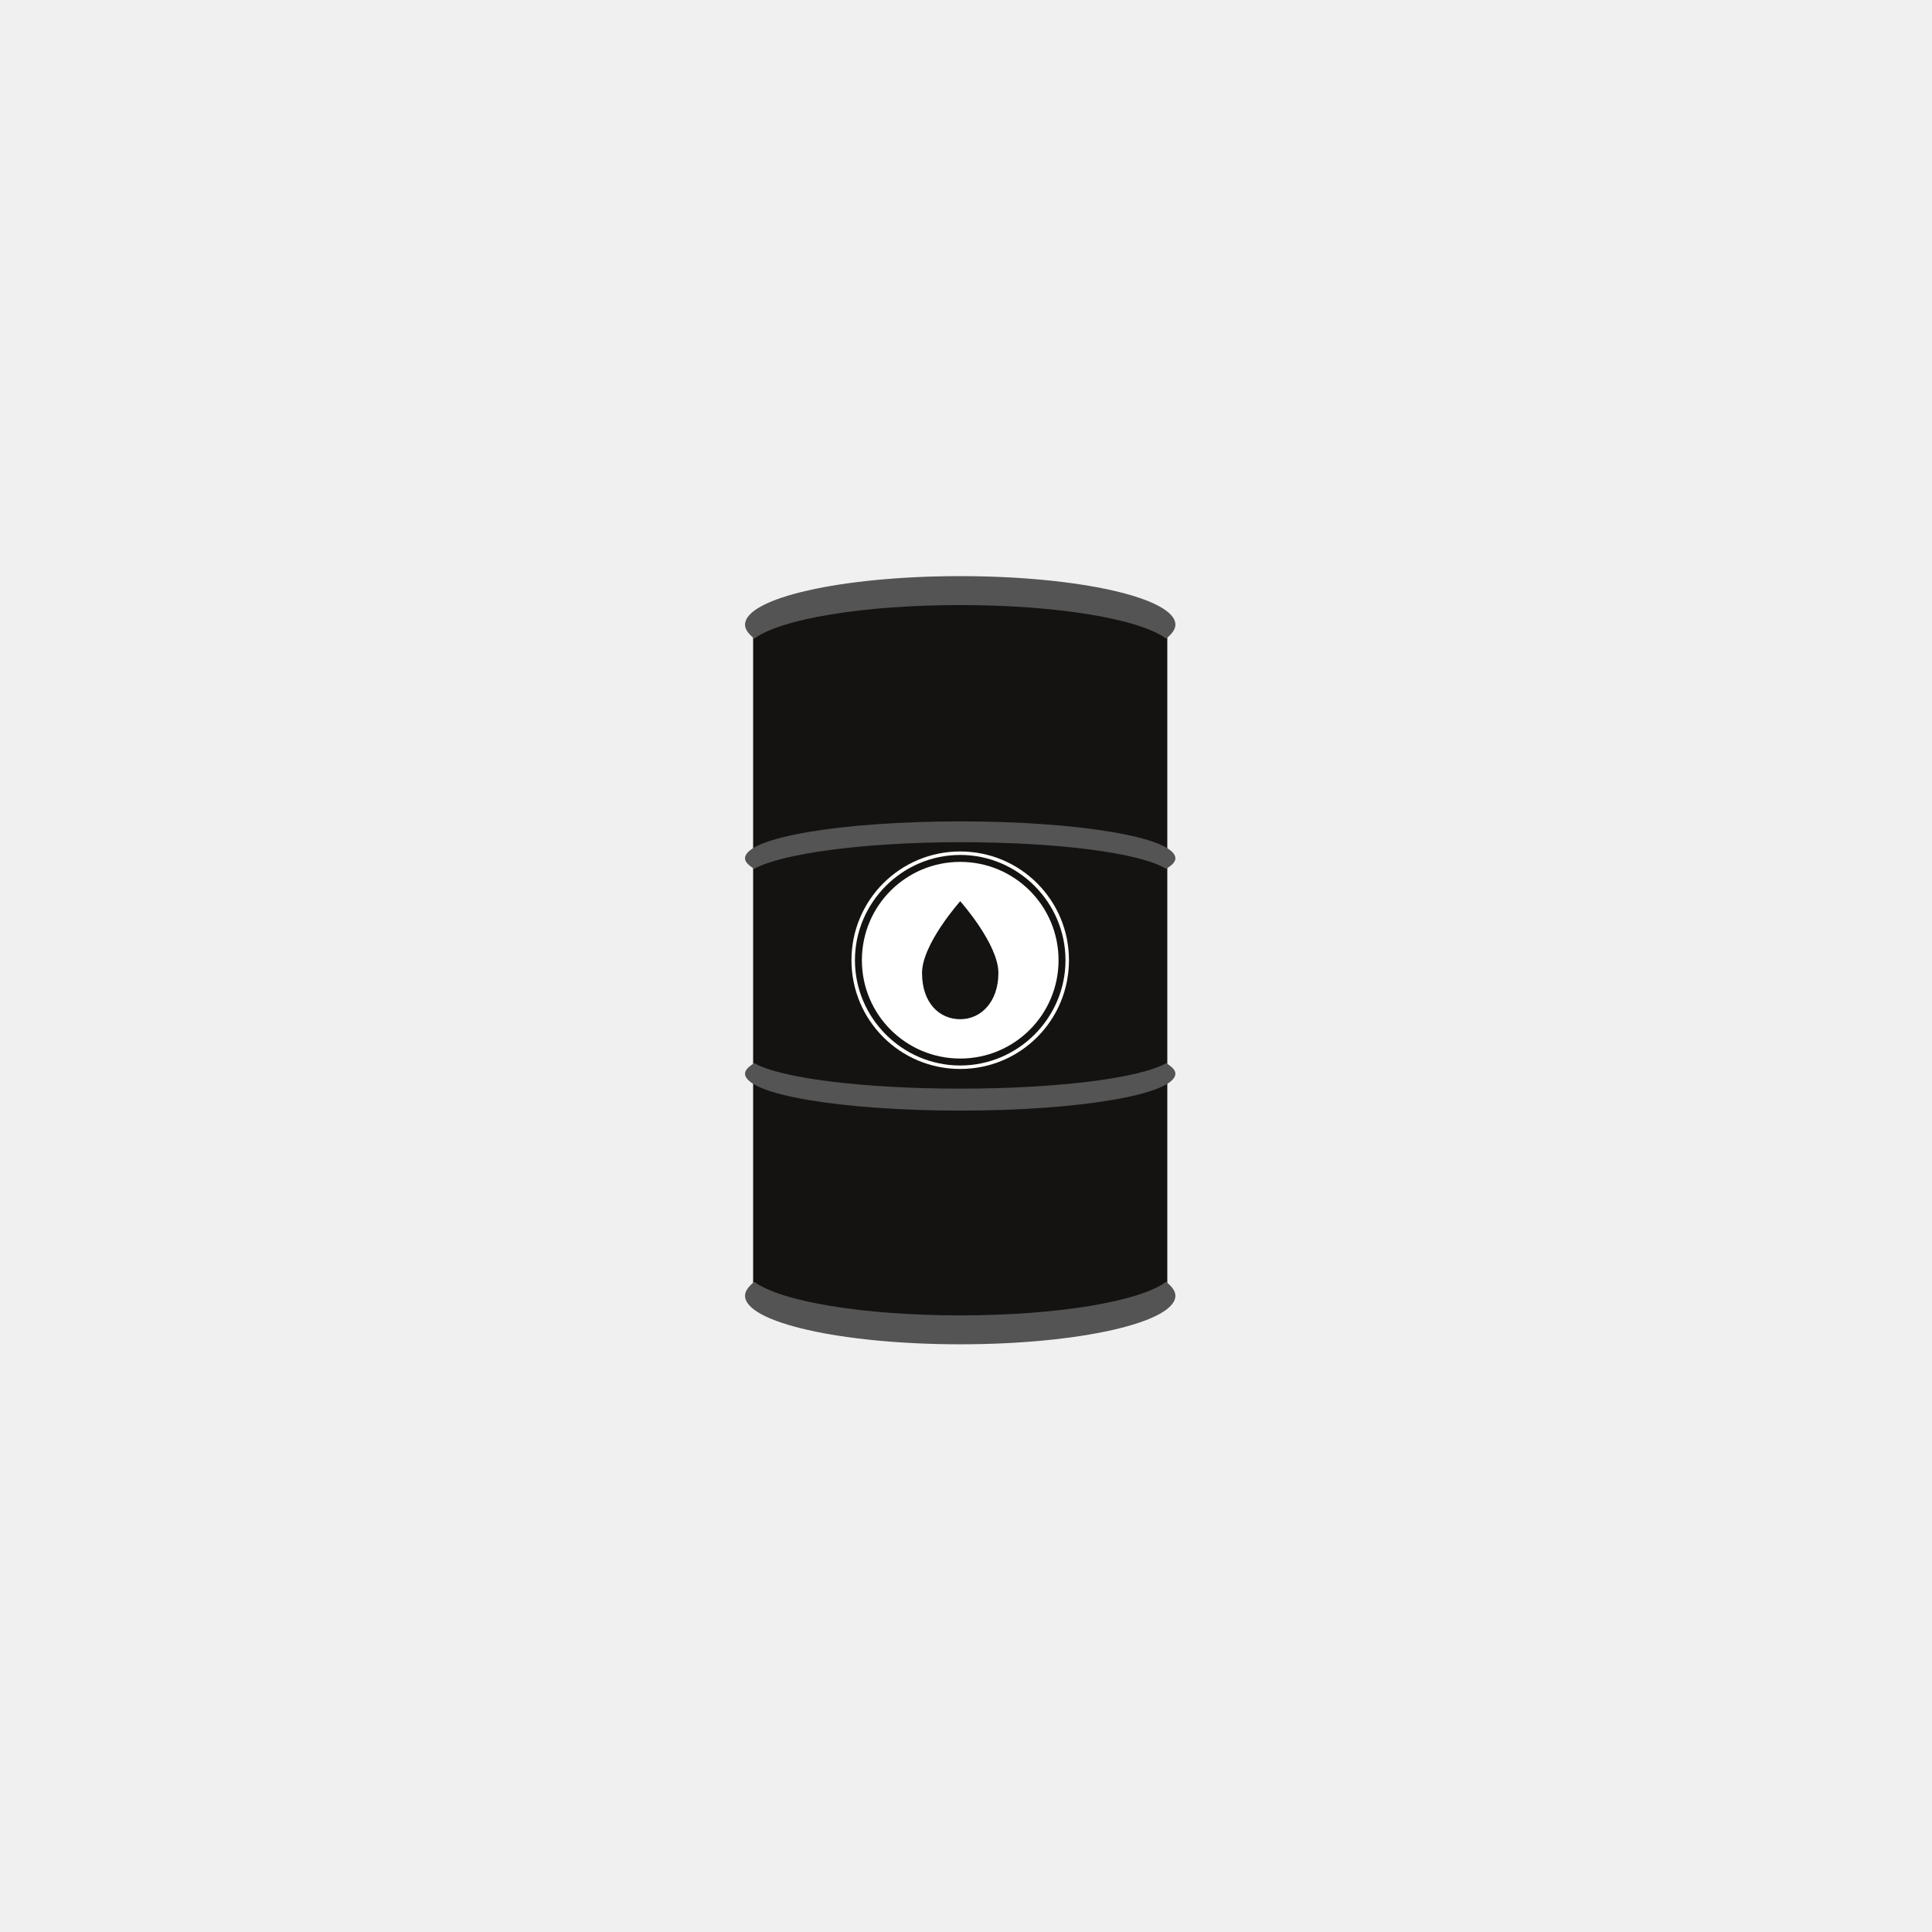
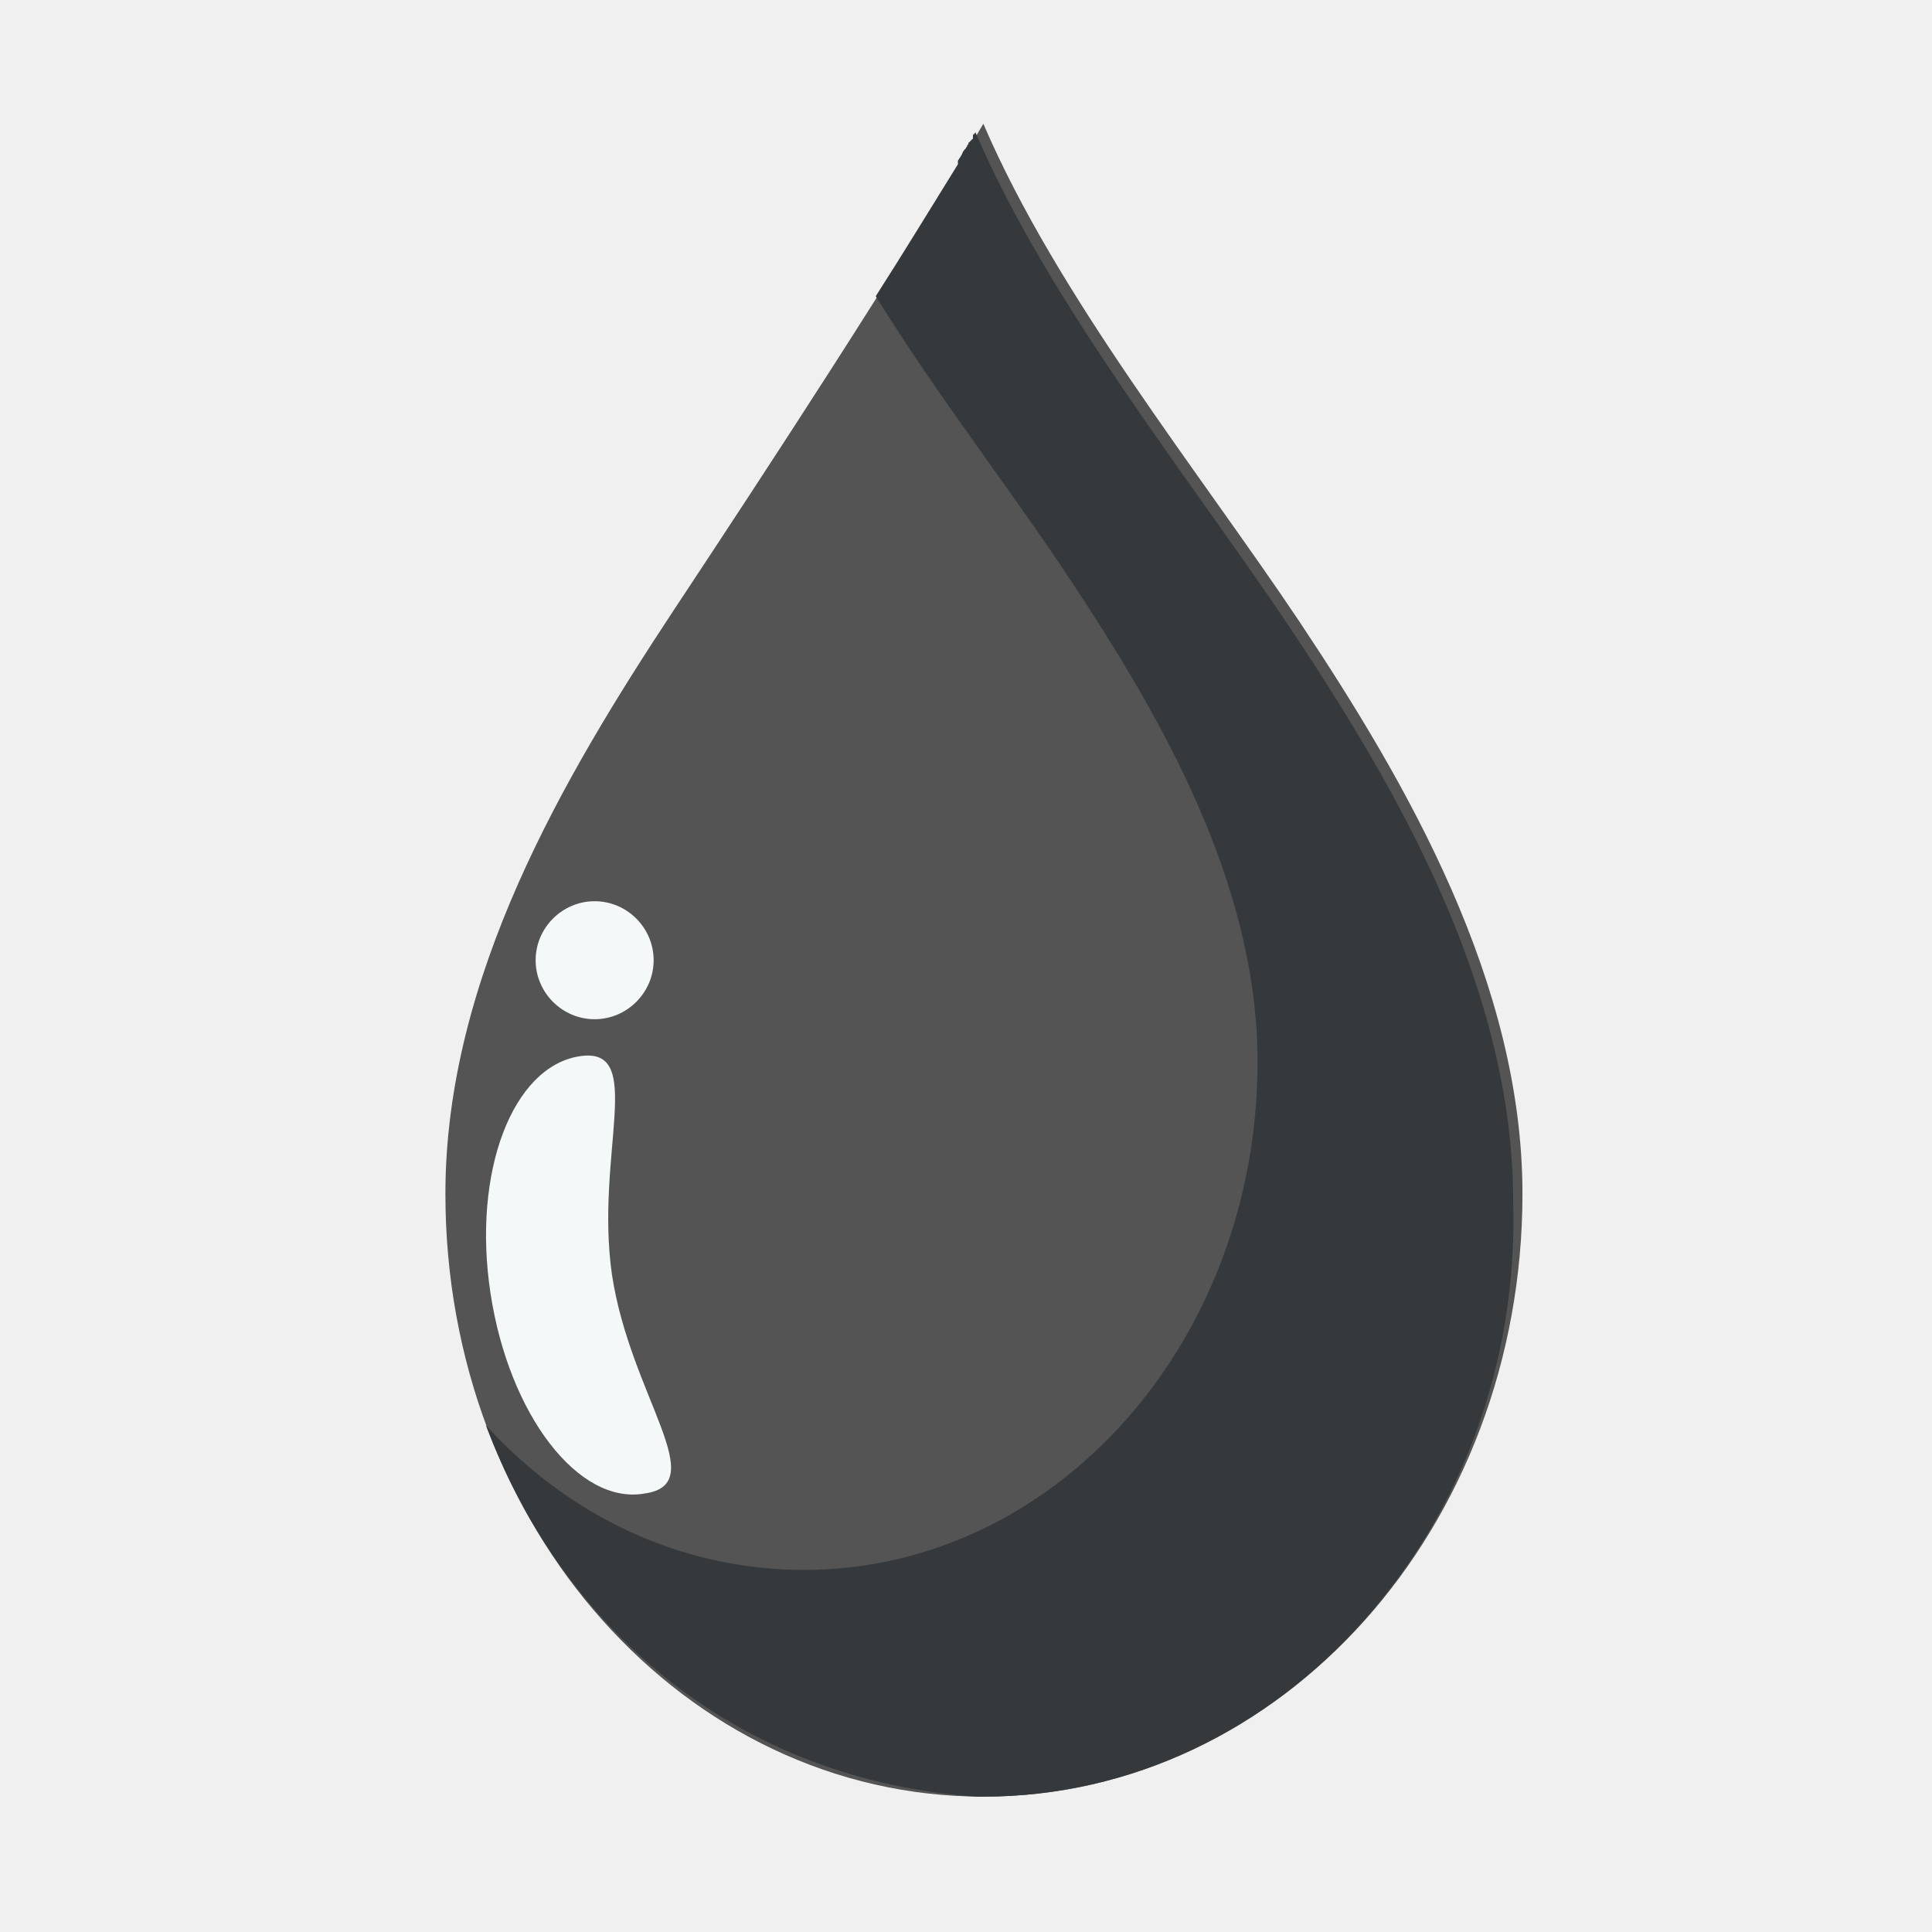
<svg xmlns="http://www.w3.org/2000/svg" version="1.1" id="Layer_1" x="0px" y="0px" viewBox="0 0 167 167" style="enable-background:new 0 0 167 167;" xml:space="preserve">
  <style type="text/css">
- 	.st0{fill:#151312;}
- 	.st1{fill:#545454;}
- 	.st2{fill:#FFFFFF;}
+ 	.st0{fill:#545454;}
+ 	.st1{fill:#E1F5FD;}
+ 	.st2{fill:#36393B;}
+ 	.st3{fill:#F4F8F9;}
</style>
  <g>
    <g>
-       <path class="st0" d="M100.7,54.7c-1.2-2-8.7-3.5-17.7-3.5s-16.5,1.5-17.7,3.5h-0.2v56.2c0,2.2,8,4.1,17.9,4.1    c9.9,0,17.9-1.8,17.9-4.1V54.7H100.7" />
+       <path class="st0" d="M131.6,103.2c0,28.8-20.8,52.1-46.6,52.1S38.5,132,38.5,103.2c0-18.7,10.2-36,19.7-50.4    c8.4-12.7,19-28.9,26.8-42.1c6.4,14.9,18.6,30,27.3,43C121.7,67.8,131.6,85,131.6,103.2" />
    </g>
  </g>
  <g>
    <g>
-       <path class="st1" d="M101.6,92.8c0,1.8-8.3,3.2-18.6,3.2s-18.6-1.4-18.6-3.2c0-0.3,0.3-0.6,0.8-0.9c2.3,1.3,9.4,2.2,17.8,2.2    s15.5-0.9,17.8-2.2C101.3,92.2,101.6,92.5,101.6,92.8" />
+       <path class="st1" d="M85,155.3C85,155.3,85,155.3,85,155.3C85,155.3,85,155.3,85,155.3c25.7,0,46.6-23.3,46.6-52.1    C131.6,132,110.7,155.3,85,155.3 M85,155.3C85,155.3,85,155.3,85,155.3C85,155.3,85,155.3,85,155.3 M84.9,155.3    C84.9,155.3,84.9,155.3,84.9,155.3C84.9,155.3,84.9,155.3,84.9,155.3 M84.9,155.3C84.8,155.3,84.8,155.3,84.9,155.3    C84.8,155.3,84.8,155.3,84.9,155.3 M84.8,155.3C84.8,155.3,84.8,155.3,84.8,155.3C84.8,155.3,84.8,155.3,84.8,155.3 M84.8,155.3    C84.8,155.3,84.8,155.3,84.8,155.3C84.8,155.3,84.8,155.3,84.8,155.3 M84.7,155.3C84.7,155.3,84.7,155.3,84.7,155.3    C84.7,155.3,84.7,155.3,84.7,155.3 M84.7,155.3C84.7,155.3,84.7,155.3,84.7,155.3C84.7,155.3,84.7,155.3,84.7,155.3 M84.7,155.3    C84.7,155.3,84.7,155.3,84.7,155.3C84.7,155.3,84.7,155.3,84.7,155.3 M84.6,155.3C84.6,155.3,84.6,155.3,84.6,155.3    C84.6,155.3,84.6,155.3,84.6,155.3 M84.6,155.3C84.6,155.3,84.6,155.3,84.6,155.3C84.6,155.3,84.6,155.3,84.6,155.3 M84.6,155.3    C84.6,155.3,84.5,155.3,84.6,155.3C84.5,155.3,84.6,155.3,84.6,155.3 M84.5,155.3C84.5,155.3,84.5,155.3,84.5,155.3    C84.5,155.3,84.5,155.3,84.5,155.3 M84.5,155.3C84.5,155.3,84.5,155.3,84.5,155.3C84.5,155.3,84.5,155.3,84.5,155.3 M84.4,155.3    C84.4,155.3,84.4,155.3,84.4,155.3C84.4,155.3,84.4,155.3,84.4,155.3 M84.4,155.3C84.4,155.3,84.4,155.3,84.4,155.3    C84.4,155.3,84.4,155.3,84.4,155.3 M84.4,155.3C84.4,155.3,84.3,155.3,84.4,155.3C84.3,155.3,84.4,155.3,84.4,155.3 M84.3,155.3    C84.3,155.3,84.3,155.3,84.3,155.3C84.3,155.3,84.3,155.3,84.3,155.3 M84.3,155.3C84.3,155.3,84.3,155.3,84.3,155.3    C84.3,155.3,84.3,155.3,84.3,155.3 M84.3,155.3C84.2,155.3,84.2,155.3,84.3,155.3C84.2,155.3,84.2,155.3,84.3,155.3 M84.2,155.3    C84.2,155.3,84.2,155.3,84.2,155.3C84.2,155.3,84.2,155.3,84.2,155.3 M84.2,155.3C84.2,155.3,84.2,155.3,84.2,155.3    C84.2,155.3,84.2,155.3,84.2,155.3 M84.1,155.3C84.1,155.3,84.1,155.3,84.1,155.3C84.1,155.3,84.1,155.3,84.1,155.3 M84.1,155.3    C84.1,155.3,84.1,155.3,84.1,155.3C84.1,155.3,84.1,155.3,84.1,155.3 M84.1,155.3C84.1,155.3,84,155.3,84.1,155.3    C84.1,155.3,84.1,155.3,84.1,155.3 M84,155.3C84,155.3,84,155.3,84,155.3C84,155.3,84,155.3,84,155.3 M84,155.3    C84,155.3,84,155.3,84,155.3C84,155.3,84,155.3,84,155.3 M84,155.3C83.9,155.2,83.9,155.2,84,155.3    C83.9,155.2,83.9,155.2,84,155.3 M83.9,155.2C83.9,155.2,83.9,155.2,83.9,155.2C83.9,155.2,83.9,155.2,83.9,155.2 M83.9,155.2    C83.9,155.2,83.9,155.2,83.9,155.2C83.9,155.2,83.9,155.2,83.9,155.2 M83.8,155.2C83.8,155.2,83.8,155.2,83.8,155.2    C83.8,155.2,83.8,155.2,83.8,155.2 M83.8,155.2C83.8,155.2,83.8,155.2,83.8,155.2C83.8,155.2,83.8,155.2,83.8,155.2 M83.8,155.2    C83.8,155.2,83.8,155.2,83.8,155.2C83.8,155.2,83.8,155.2,83.8,155.2 M83.7,155.2C83.7,155.2,83.7,155.2,83.7,155.2    C83.7,155.2,83.7,155.2,83.7,155.2 M83.7,155.2C83.7,155.2,83.7,155.2,83.7,155.2C83.7,155.2,83.7,155.2,83.7,155.2 M83.7,155.2    C83.6,155.2,83.6,155.2,83.7,155.2C83.6,155.2,83.6,155.2,83.7,155.2 M83.6,155.2C83.6,155.2,83.6,155.2,83.6,155.2    C83.6,155.2,83.6,155.2,83.6,155.2 M83.6,155.2C83.6,155.2,83.6,155.2,83.6,155.2C83.6,155.2,83.6,155.2,83.6,155.2 M83.5,155.2    C83.5,155.2,83.5,155.2,83.5,155.2C83.5,155.2,83.5,155.2,83.5,155.2 M83.5,155.2C83.5,155.2,83.5,155.2,83.5,155.2    C83.5,155.2,83.5,155.2,83.5,155.2 M83.5,155.2C83.5,155.2,83.5,155.2,83.5,155.2C83.5,155.2,83.5,155.2,83.5,155.2 M83.4,155.2    C83.4,155.2,83.4,155.2,83.4,155.2C83.4,155.2,83.4,155.2,83.4,155.2 M83.4,155.2C83.4,155.2,83.4,155.2,83.4,155.2    C83.4,155.2,83.4,155.2,83.4,155.2 M83.4,155.2C83.3,155.2,83.3,155.2,83.4,155.2C83.3,155.2,83.3,155.2,83.4,155.2 M83.3,155.2    C83.3,155.2,83.3,155.2,83.3,155.2C83.3,155.2,83.3,155.2,83.3,155.2 M83.3,155.2C83.3,155.2,83.3,155.2,83.3,155.2    C83.3,155.2,83.3,155.2,83.3,155.2 M83.2,155.2C83.2,155.2,83.2,155.2,83.2,155.2C83.2,155.2,83.2,155.2,83.2,155.2 M83.2,155.2    C83.2,155.2,83.2,155.2,83.2,155.2C83.2,155.2,83.2,155.2,83.2,155.2 M83.2,155.2C83.2,155.2,83.2,155.2,83.2,155.2    C83.2,155.2,83.2,155.2,83.2,155.2 M83.1,155.2C83.1,155.2,83.1,155.2,83.1,155.2C83.1,155.2,83.1,155.2,83.1,155.2 M83.1,155.2    C83.1,155.2,83.1,155.2,83.1,155.2C83.1,155.2,83.1,155.2,83.1,155.2 M83,155.2C83,155.2,83,155.2,83,155.2    C83,155.2,83,155.2,83,155.2 M83,155.2C83,155.2,83,155.2,83,155.2C83,155.2,83,155.2,83,155.2 M83,155.2    C83,155.2,83,155.2,83,155.2C83,155.2,83,155.2,83,155.2 M82.9,155.2C82.9,155.2,82.9,155.2,82.9,155.2    C82.9,155.2,82.9,155.2,82.9,155.2 M82.9,155.2C82.9,155.2,82.9,155.2,82.9,155.2C82.9,155.2,82.9,155.2,82.9,155.2 M82.9,155.2    C82.9,155.2,82.9,155.2,82.9,155.2C82.9,155.2,82.9,155.2,82.9,155.2 M82.8,155.2C82.8,155.2,82.8,155.2,82.8,155.2    C82.8,155.2,82.8,155.2,82.8,155.2 M82.8,155.2C82.8,155.2,82.8,155.2,82.8,155.2C82.8,155.2,82.8,155.2,82.8,155.2 M82.8,155.2    C82.8,155.2,82.8,155.2,82.8,155.2C82.8,155.2,82.8,155.2,82.8,155.2 M82.7,155.2C82.7,155.2,82.7,155.2,82.7,155.2L82.7,155.2     M82.7,155.2C82.7,155.2,82.7,155.2,82.7,155.2C82.7,155.2,82.7,155.2,82.7,155.2 M82.6,155.2C82.6,155.2,82.6,155.2,82.6,155.2    L82.6,155.2 M82.6,155.2L82.6,155.2 M82.6,155.2L82.6,155.2L82.6,155.2 M82.5,155.2C82.5,155.2,82.5,155.2,82.5,155.2    S82.5,155.2,82.5,155.2 M82.5,155.2C82.4,155.2,82.4,155.2,82.5,155.2C82.4,155.2,82.4,155.2,82.5,155.2 M82.4,155.2L82.4,155.2    L82.4,155.2 M82.3,155.2L82.3,155.2L82.3,155.2 M82.3,155.2C82.3,155.2,82.3,155.2,82.3,155.2C82.3,155.2,82.3,155.2,82.3,155.2     M82.2,155.2L82.2,155.2 M82.2,155.2L82.2,155.2C82.2,155.2,82.2,155.2,82.2,155.2 M82.1,155.2L82.1,155.2    C82.1,155.2,82.1,155.2,82.1,155.2 M82.1,155.2L82.1,155.2 M75.8,25.7c2.5-3.9,4.8-7.7,7.1-11.4C80.6,18,78.2,21.8,75.8,25.7     M82.9,14.3C82.9,14.3,82.9,14.3,82.9,14.3C82.9,14.3,82.9,14.3,82.9,14.3 M82.9,14.3C82.9,14.2,82.9,14.2,82.9,14.3    C82.9,14.2,82.9,14.2,82.9,14.3 M82.9,14.2C82.9,14.2,82.9,14.2,82.9,14.2C82.9,14.2,82.9,14.2,82.9,14.2 M82.9,14.1    C83,14.1,83,14.1,82.9,14.1C83,14.1,83,14.1,82.9,14.1 M83,14.1c0.1-0.2,0.3-0.4,0.4-0.7C83.3,13.6,83.1,13.9,83,14.1 M83.4,13.4    c0.1-0.2,0.2-0.3,0.3-0.4C83.6,13.1,83.5,13.3,83.4,13.4 M83.7,13c0-0.1,0.1-0.1,0.1-0.2C83.8,12.8,83.7,12.9,83.7,13 M83.8,12.7    C83.8,12.7,83.8,12.7,83.8,12.7C83.8,12.7,83.8,12.7,83.8,12.7 M83.9,12.6C83.9,12.6,83.9,12.6,83.9,12.6    C83.9,12.6,83.9,12.6,83.9,12.6 M83.9,12.6C83.9,12.5,83.9,12.5,83.9,12.6C83.9,12.5,83.9,12.5,83.9,12.6 M84,12.5    C84,12.5,84,12.5,84,12.5C84,12.5,84,12.5,84,12.5 M84,12.4C84,12.4,84,12.4,84,12.4C84,12.4,84,12.4,84,12.4 M84,12.4    C84,12.4,84,12.4,84,12.4C84,12.4,84,12.4,84,12.4 M84,12.3c0,0,0-0.1,0.1-0.1C84.1,12.3,84.1,12.3,84,12.3 M84.1,12.2    C84.1,12.2,84.1,12.2,84.1,12.2C84.1,12.2,84.1,12.2,84.1,12.2 M84.1,12.2c0,0,0-0.1,0.1-0.1C84.2,12.1,84.2,12.1,84.1,12.2     M84.2,12.1c0,0,0-0.1,0.1-0.1C84.3,12,84.2,12,84.2,12.1 M84.3,11.9c0,0,0-0.1,0.1-0.1C84.3,11.9,84.3,11.9,84.3,11.9 M84.3,11.8    C84.4,11.8,84.4,11.8,84.3,11.8C84.4,11.8,84.4,11.8,84.3,11.8 M84.4,11.8C84.4,11.8,84.4,11.7,84.4,11.8    C84.4,11.7,84.4,11.8,84.4,11.8 M84.4,11.7C84.4,11.7,84.4,11.7,84.4,11.7C84.4,11.7,84.4,11.7,84.4,11.7 M84.4,11.7    C84.5,11.7,84.5,11.6,84.4,11.7C84.5,11.6,84.5,11.7,84.4,11.7 M84.5,11.6C84.5,11.6,84.5,11.6,84.5,11.6    C84.5,11.6,84.5,11.6,84.5,11.6 M84.5,11.6c0,0,0-0.1,0.1-0.1C84.6,11.5,84.5,11.5,84.5,11.6 M84.6,11.4    C84.6,11.4,84.6,11.4,84.6,11.4C84.6,11.4,84.6,11.4,84.6,11.4 M84.6,11.4C84.6,11.4,84.7,11.3,84.6,11.4    C84.7,11.3,84.6,11.4,84.6,11.4 M84.7,11.3C84.7,11.3,84.7,11.2,84.7,11.3C84.7,11.2,84.7,11.3,84.7,11.3 M84.7,11.2    C84.7,11.2,84.7,11.2,84.7,11.2C84.7,11.2,84.7,11.2,84.7,11.2 M84.8,11.2C84.8,11.1,84.8,11.1,84.8,11.2    C84.8,11.1,84.8,11.1,84.8,11.2 M84.8,11.1C84.8,11.1,84.8,11.1,84.8,11.1C84.8,11.1,84.8,11.1,84.8,11.1 M84.8,11.1    C84.8,11,84.8,11,84.8,11.1C84.8,11,84.8,11,84.8,11.1 M84.8,11C84.9,11,84.9,11,84.8,11C84.9,11,84.9,11,84.8,11 M84.9,10.9    C84.9,10.9,84.9,10.9,84.9,10.9C84.9,10.9,84.9,10.9,84.9,10.9 M84.9,10.9C84.9,10.9,84.9,10.9,84.9,10.9    C84.9,10.9,84.9,10.9,84.9,10.9 M85,10.8C85,10.8,85,10.8,85,10.8C85,10.8,85,10.8,85,10.8 M85,10.8C85,10.8,85,10.7,85,10.8    C85,10.7,85,10.8,85,10.8" />
    </g>
  </g>
  <g>
    <g>
-       <path class="st1" d="M101.6,112c0,2.3-8.3,4.2-18.6,4.2s-18.6-1.9-18.6-4.2c0-0.4,0.3-0.8,0.8-1.2c2.3,1.7,9.4,2.9,17.8,2.9    s15.5-1.2,17.8-2.9C101.3,111.2,101.6,111.6,101.6,112" />
+       <path class="st2" d="M85,155.3C85,155.3,85,155.3,85,155.3C85,155.3,85,155.3,85,155.3C85,155.3,85,155.3,85,155.3    C84.9,155.3,84.9,155.3,85,155.3c-0.1,0-0.1,0-0.1,0c0,0,0,0,0,0c0,0,0,0,0,0s0,0,0,0c0,0,0,0,0,0s0,0,0,0c0,0,0,0,0,0    c0,0,0,0,0,0c0,0,0,0,0,0c0,0,0,0,0,0c0,0,0,0,0,0c0,0,0,0,0,0c0,0,0,0,0,0c0,0,0,0,0,0c0,0,0,0,0,0c0,0,0,0,0,0c0,0,0,0,0,0    c0,0,0,0,0,0c0,0,0,0,0,0c0,0,0,0,0,0c0,0,0,0,0,0h0c0,0,0,0,0,0c0,0,0,0,0,0c0,0,0,0,0,0s0,0,0,0c0,0,0,0,0,0c0,0,0,0,0,0    c0,0,0,0,0,0c0,0,0,0,0,0c0,0,0,0,0,0c0,0,0,0,0,0c0,0,0,0,0,0c0,0,0,0,0,0c0,0,0,0,0,0c0,0,0,0,0,0c0,0,0,0,0,0c0,0,0,0,0,0    c0,0,0,0,0,0h0c0,0,0,0,0,0c0,0,0,0,0,0c0,0,0,0,0,0c0,0,0,0,0,0c0,0,0,0,0,0c0,0,0,0,0,0c0,0,0,0,0,0c0,0,0,0,0,0c0,0,0,0,0,0    c0,0,0,0,0,0c0,0,0,0,0,0s0,0,0,0c0,0,0,0,0,0c0,0,0,0,0,0c0,0,0,0,0,0s0,0,0,0s0,0,0,0c0,0,0,0,0,0c0,0,0,0,0,0c0,0,0,0,0,0    s0,0,0,0c0,0,0,0,0,0s0,0,0,0c0,0,0,0,0,0c0,0,0,0,0,0c0,0,0,0,0,0s0,0,0,0c0,0,0,0,0,0c0,0,0,0,0,0h0c0,0,0,0,0,0c0,0,0,0,0,0    c0,0,0,0,0,0c0,0,0,0,0,0c0,0,0,0,0,0c0,0,0,0,0,0c0,0,0,0,0,0c0,0,0,0,0,0c0,0,0,0,0,0c0,0,0,0,0,0c0,0,0,0,0,0c0,0,0,0,0,0    s0,0,0,0c0,0,0,0,0,0c0,0,0,0,0,0c0,0,0,0,0,0s0,0,0,0s0,0,0,0c0,0,0,0,0,0c0,0,0,0,0,0c0,0,0,0,0,0s0,0,0,0c0,0,0,0,0,0s0,0,0,0    c0,0,0,0,0,0c0,0,0,0,0,0c0,0,0,0,0,0c0,0,0,0,0,0c0,0,0,0,0,0c0,0,0,0,0,0c0,0,0,0,0,0c0,0,0,0,0,0c0,0,0,0,0,0c0,0,0,0,0,0    c0,0,0,0,0,0c0,0,0,0,0,0c0,0,0,0,0,0c0,0,0,0,0,0c0,0,0,0,0,0c0,0,0,0,0,0c0,0,0,0,0,0c0,0,0,0,0,0c0,0,0,0,0,0c0,0,0,0,0,0h0    c0,0,0,0,0,0s0,0,0,0c0,0,0,0,0,0h0c0,0,0,0-0.1,0c0,0,0,0,0,0h0c0,0,0,0,0,0c0,0,0,0,0,0c0,0,0,0-0.1,0c0,0,0,0,0,0s0,0,0,0h0    c0,0-0.1,0-0.1,0h0c0,0,0,0,0,0c0,0,0,0,0,0c0,0-0.1,0-0.1,0c0,0,0,0,0,0c0,0,0,0,0,0c0,0-0.1,0-0.1,0c0,0,0,0,0,0c0,0,0,0,0,0    C64,153.9,48.7,141.1,42,123.2c7.1,7.8,16.8,12.5,27.5,12.5c21.7,0,39.2-19.7,39.2-43.9c0-15.4-8.3-29.8-16.2-41.7    c-5-7.6-11.5-15.9-16.8-24.5c2.5-3.9,4.8-7.7,7.1-11.4c0,0,0,0,0,0c0,0,0,0,0,0l0,0c0,0,0,0,0-0.1c0,0,0,0,0,0c0,0,0,0,0-0.1    c0,0,0,0,0-0.1c0,0,0,0,0,0c0.1-0.2,0.3-0.4,0.4-0.7c0,0,0,0,0,0c0.1-0.2,0.2-0.3,0.3-0.4c0,0,0,0,0,0c0-0.1,0.1-0.1,0.1-0.2    c0,0,0,0,0,0c0,0,0-0.1,0.1-0.1c0,0,0,0,0,0c0,0,0,0,0,0c0,0,0,0,0,0c0,0,0,0,0,0c0,0,0,0,0,0c0,0,0,0,0,0c0,0,0,0,0,0    c0,0,0,0,0-0.1c0,0,0,0,0,0c0,0,0,0,0,0c0,0,0,0,0,0c0,0,0-0.1,0.1-0.1c0,0,0,0,0,0c0,0,0,0,0,0c0,0,0,0,0,0c0,0,0-0.1,0.1-0.1    c0,0,0,0,0,0c0,0,0-0.1,0.1-0.1c0,0,0-0.1,0.1-0.1c0,0,0,0,0,0c0,0,0,0,0,0v0c0,0,0,0,0-0.1c0,0,0,0,0,0c0,0,0,0,0-0.1    c0,0,0,0,0-0.1c0,0,0,0,0,0c0,0,0,0,0,0c0,0,0,0,0,0c0,0,0-0.1,0.1-0.1c0,0,0,0,0,0c0,0,0,0,0,0c0,0,0,0,0,0c0,0,0-0.1,0.1-0.1    c0,0,0,0,0,0c0,0,0,0,0,0c0,0,0,0,0,0c0,0,0,0,0,0c0,0,0,0,0,0c0,0,0,0,0,0c0,0,0,0,0,0c0,0,0,0,0,0c0,0,0,0,0,0c0,0,0,0,0,0    c0,0,0,0,0,0c0,0,0,0,0,0c0,0,0,0,0,0c0,0,0,0,0,0c0,0,0,0,0,0c0,0,0,0,0-0.1c0,0,0,0,0,0c0,0,0,0,0,0c0,0,0,0,0,0c0,0,0,0,0,0    c6.4,14.9,18.6,30,27.3,43c9.4,14.1,19.2,31.2,19.2,49.5C131.6,132,110.7,155.3,85,155.3" />
    </g>
  </g>
-   <g>
-     <g>
-       <path class="st1" d="M101.6,54c0-2.3-8.3-4.2-18.6-4.2S64.4,51.7,64.4,54c0,0.4,0.3,0.8,0.8,1.2c2.3-1.7,9.4-2.9,17.8-2.9    s15.5,1.2,17.8,2.9C101.3,54.8,101.6,54.4,101.6,54" />
-     </g>
-   </g>
-   <g>
-     <g>
-       <path class="st1" d="M101.6,74.2c0-1.8-8.3-3.2-18.6-3.2s-18.6,1.4-18.6,3.2c0,0.3,0.3,0.6,0.8,0.9c2.3-1.3,9.4-2.3,17.8-2.3    s15.5,0.9,17.8,2.3C101.3,74.8,101.6,74.5,101.6,74.2" />
-     </g>
-   </g>
-   <path class="st2" d="M73.6,83c0-5.2,4.2-9.4,9.4-9.4c5.2,0,9.4,4.2,9.4,9.4c0,5.2-4.2,9.4-9.4,9.4C77.8,92.4,73.6,88.2,73.6,83" />
-   <path class="st0" d="M83,74.5c-4.7,0-8.5,3.8-8.5,8.5c0,4.7,3.8,8.5,8.5,8.5c4.7,0,8.5-3.8,8.5-8.5C91.5,78.3,87.7,74.5,83,74.5z   M83,92.1c-5,0-9.1-4.1-9.1-9.1c0-5,4.1-9.1,9.1-9.1c5,0,9.1,4.1,9.1,9.1C92.1,88,88,92.1,83,92.1" />
-   <path class="st0" d="M79.7,84.1c0-2.5,3.3-6.2,3.3-6.2s3.3,3.7,3.3,6.2c0,2.5-1.5,4-3.3,4C81.2,88.1,79.7,86.7,79.7,84.1" />
+   <path class="st3" d="M42.4,111.8c-1.6-10.5,1.9-19.6,7.7-20.5c5.8-0.9,1.3,8.5,2.8,18.9c1.6,10.5,8.7,18.1,2.8,18.9  C50,130.1,44,122.3,42.4,111.8" />
+   <path class="st3" d="M56.5,83c0-2.8-2.3-5.1-5.1-5.1s-5.1,2.3-5.1,5.1c0,2.8,2.3,5.1,5.1,5.1S56.5,85.8,56.5,83" />
</svg>
